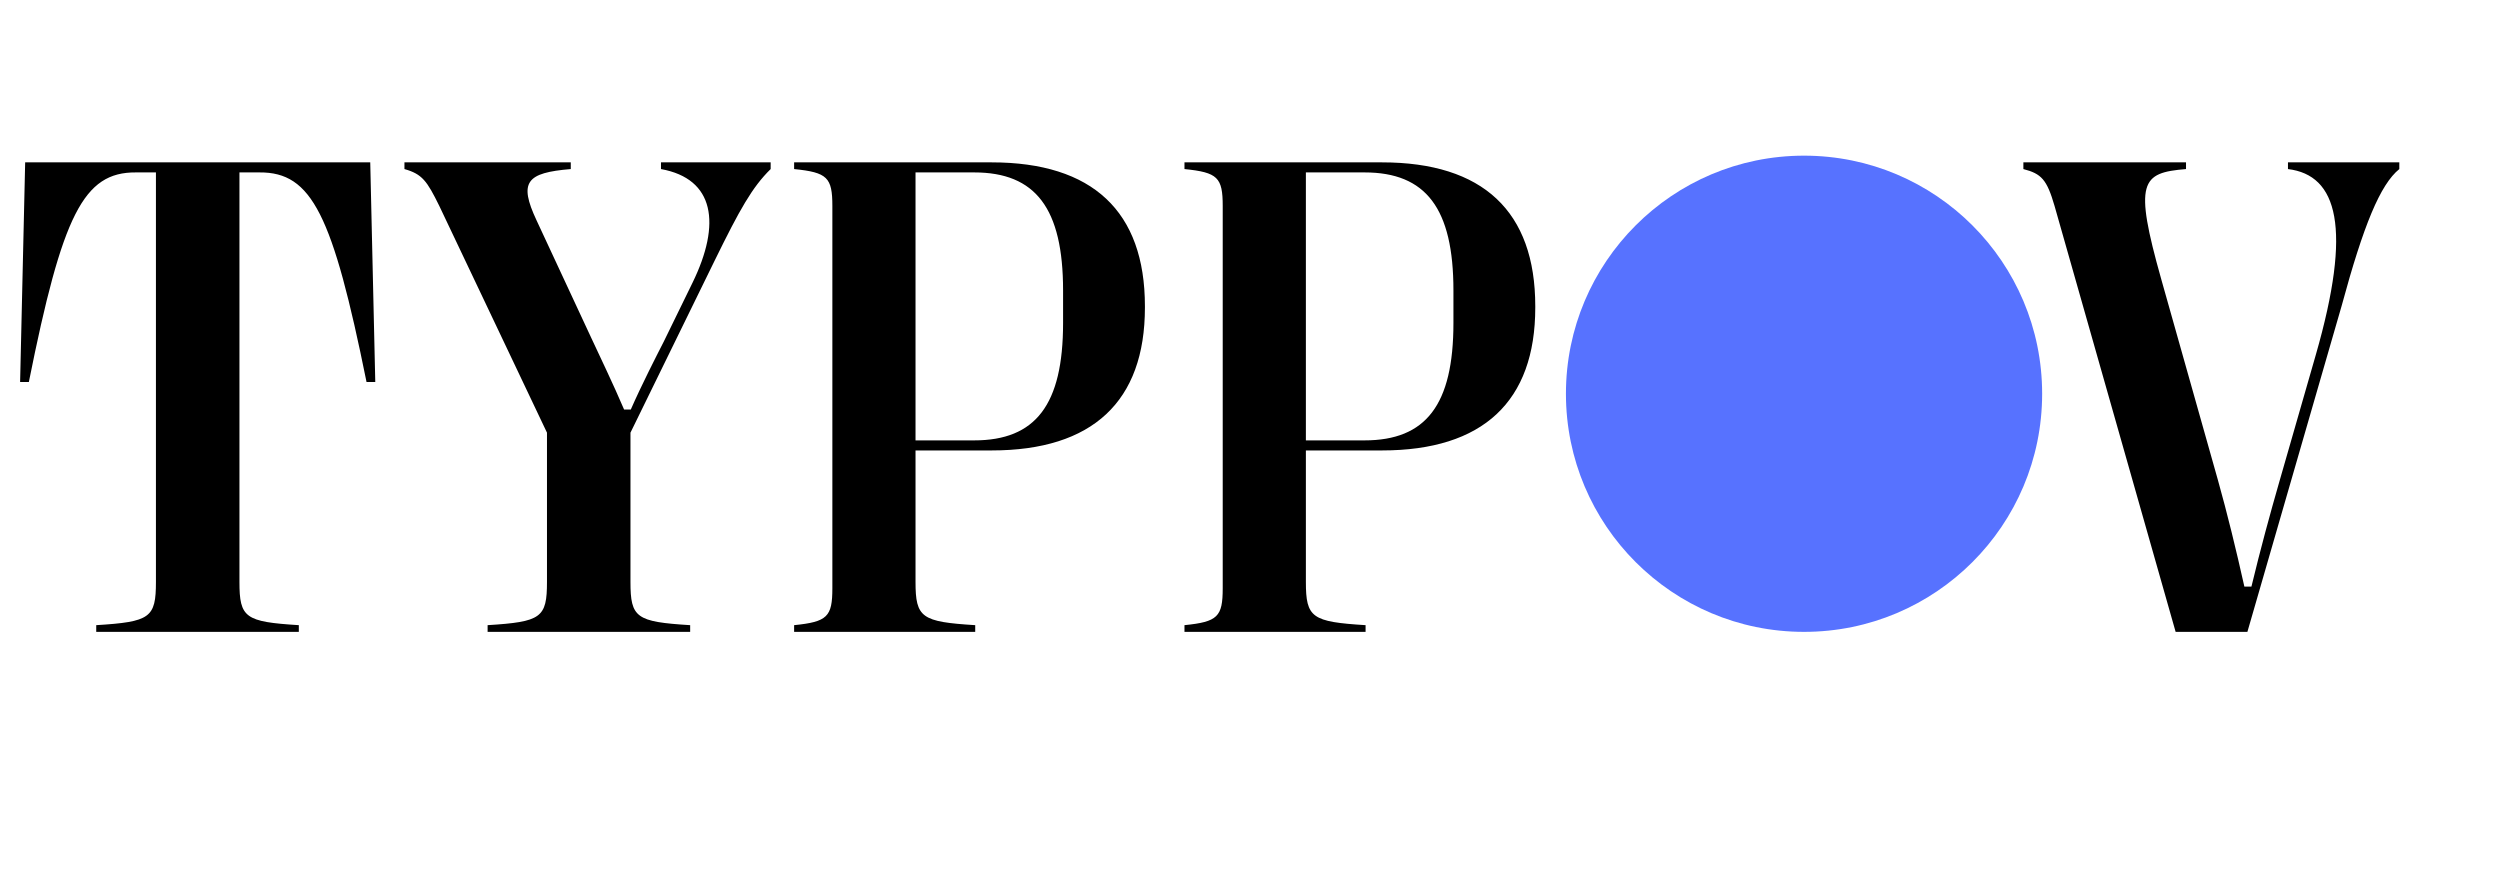
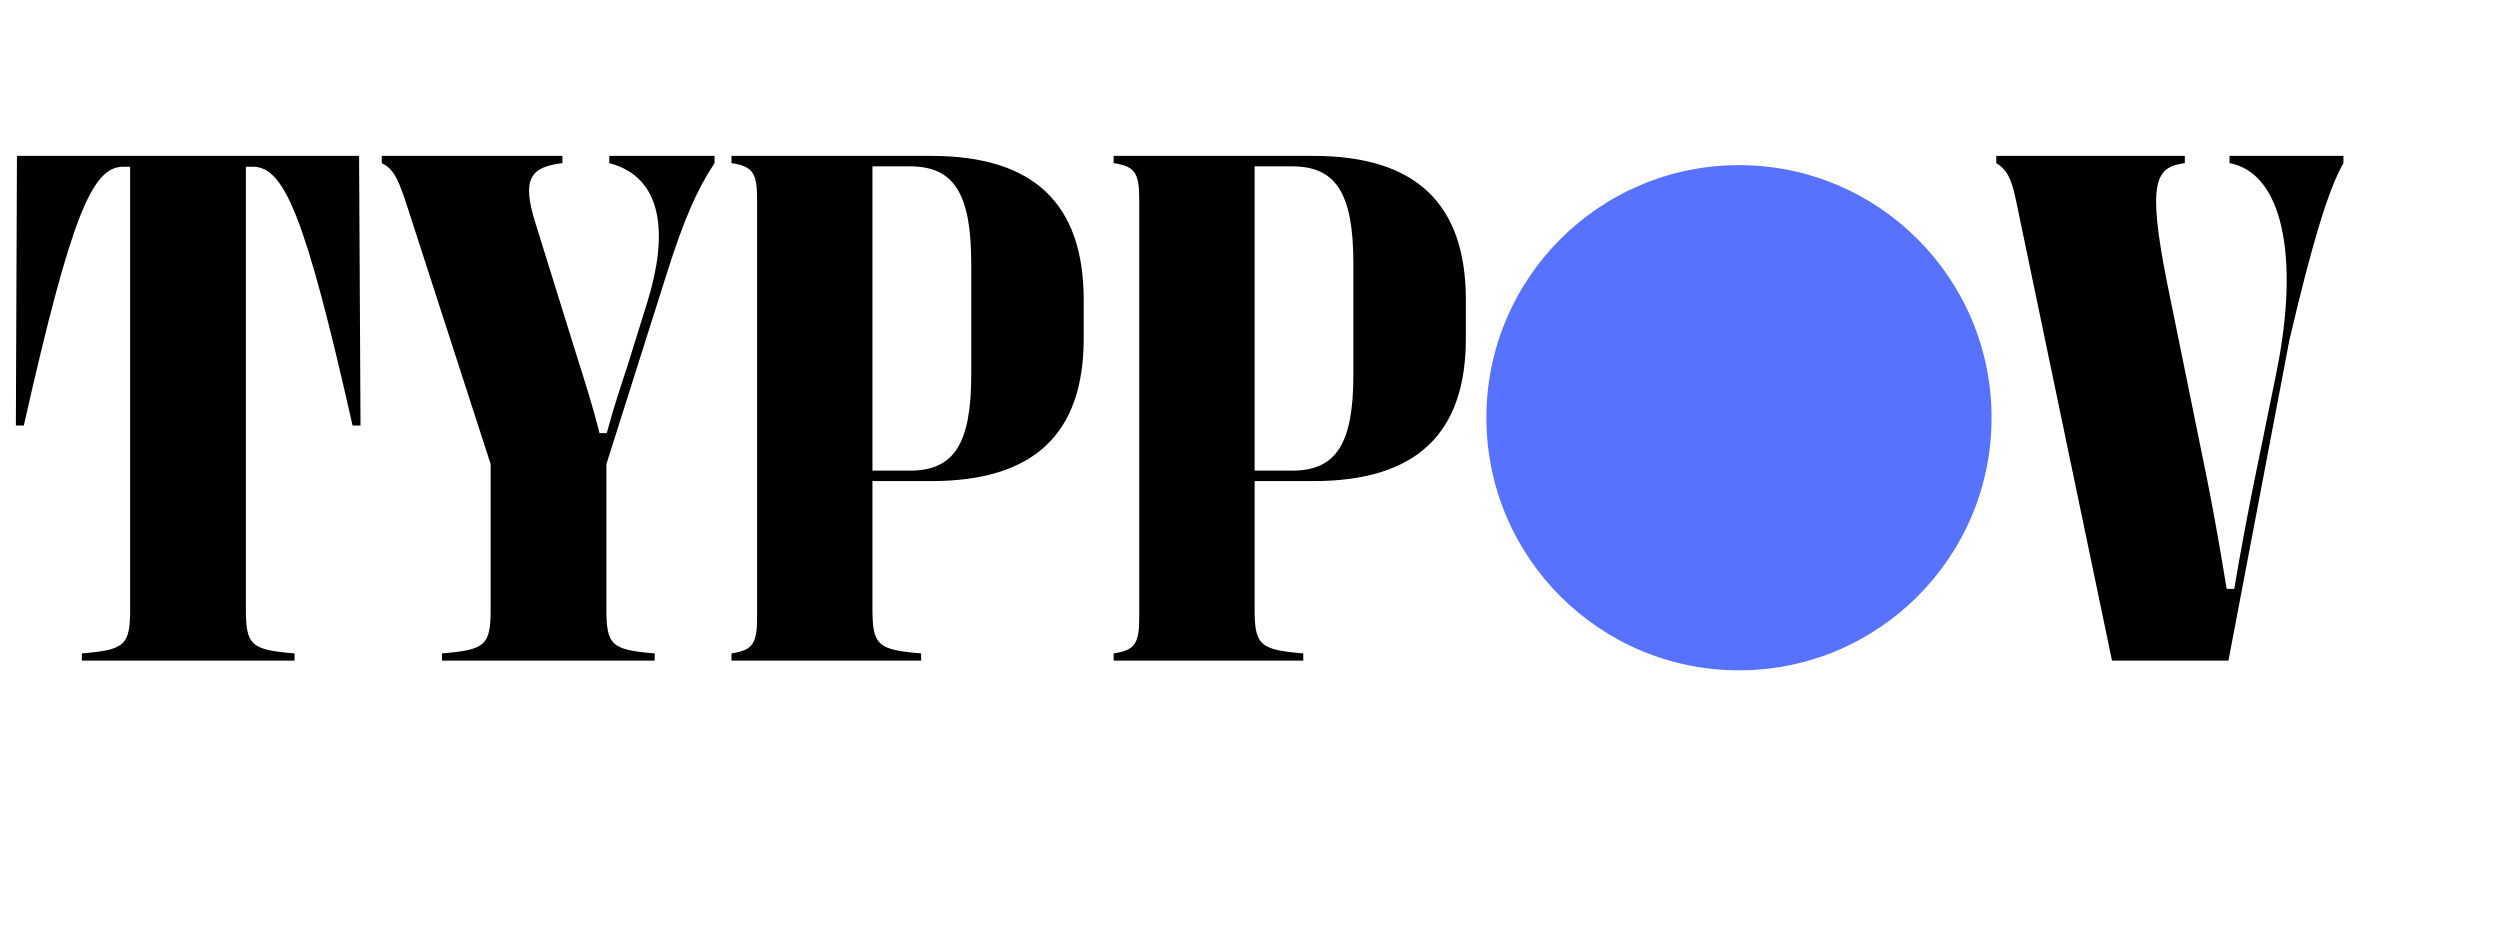
- <svg xmlns="http://www.w3.org/2000/svg" width="91" height="32" viewBox="0 0 91 32" fill="none">
-   <path d="M10.877 23H3.503V22.756C5.469 22.634 5.676 22.487 5.676 21.181V6.276H4.944C3.04 6.264 2.271 7.814 1.05 13.906H0.732L0.916 5.91H13.477L13.66 13.906H13.342C12.109 7.814 11.352 6.264 9.448 6.276H8.716V21.181C8.716 22.487 8.923 22.634 10.877 22.756V23ZM25.122 23H17.749V22.756C19.702 22.634 19.91 22.487 19.91 21.181V15.749L15.991 7.497C15.54 6.582 15.369 6.337 14.722 6.154V5.91H20.776V6.154C19.165 6.289 18.872 6.618 19.531 8.022L21.497 12.246C21.826 12.954 22.327 13.991 22.717 14.907H22.961C23.352 14.016 23.889 12.966 24.158 12.441L25.207 10.293C26.257 8.144 26.013 6.508 24.06 6.154V5.91H28.052V6.154C27.38 6.813 26.929 7.619 26.013 9.487L22.949 15.749V21.181C22.949 22.487 23.157 22.634 25.122 22.756V23ZM35.498 23H28.906V22.756C30.115 22.634 30.298 22.451 30.298 21.413V7.497C30.298 6.459 30.115 6.276 28.906 6.154V5.91H36.096C39.77 5.91 41.675 7.692 41.675 11.147V11.196C41.675 14.614 39.77 16.396 36.096 16.396H33.325V21.181C33.325 22.487 33.545 22.634 35.498 22.756V23ZM33.325 6.276V16.03H35.461C37.695 16.03 38.696 14.736 38.696 11.757V10.573C38.696 7.583 37.695 6.276 35.461 6.276H33.325ZM49.707 23H43.115V22.756C44.324 22.634 44.507 22.451 44.507 21.413V7.497C44.507 6.459 44.324 6.276 43.115 6.154V5.91H50.305C53.98 5.91 55.884 7.692 55.884 11.147V11.196C55.884 14.614 53.98 16.396 50.305 16.396H47.534V21.181C47.534 22.487 47.754 22.634 49.707 22.756V23ZM47.534 6.276V16.03H49.67C51.904 16.03 52.905 14.736 52.905 11.757V10.573C52.905 7.583 51.904 6.276 49.67 6.276H47.534Z" fill="black" />
-   <path d="M81.805 23H79.193L74.786 7.497C74.505 6.533 74.31 6.325 73.651 6.154V5.91H79.571V6.154C77.936 6.289 77.667 6.606 78.668 10.158L80.731 17.47C81.073 18.691 81.39 19.985 81.695 21.352H81.952C82.281 19.985 82.635 18.691 82.965 17.544L84.295 12.917C85.626 8.291 85.089 6.374 83.282 6.154V5.91H87.335V6.154C86.639 6.716 86.029 8.205 85.235 11.135L81.805 23Z" fill="black" />
-   <circle cx="65.667" cy="14.333" r="8.667" fill="#5772FF" />
+ <svg xmlns="http://www.w3.org/2000/svg" width="193" height="72" viewBox="0 0 193 72" fill="none">
+   <path d="M22.739 51H6.318V50.443C9.686 50.165 10.047 49.803 10.047 46.964V12.87H9.546C7.125 12.842 5.511 16.572 1.837 32.853H1.225L1.308 12.035H27.721L27.832 32.853H27.22C23.546 16.572 21.932 12.842 19.482 12.87H18.981V46.964C18.981 49.803 19.343 50.165 22.739 50.443V51ZM50.543 51H34.122V50.443C37.518 50.165 37.879 49.803 37.879 46.964V35.831L31.255 15.375C30.643 13.622 30.337 13.037 29.474 12.592V12.035H43.418V12.592C40.941 12.898 40.245 13.789 41.358 17.295L44.615 27.76C45.171 29.514 45.784 31.434 46.285 33.438H46.841C47.37 31.462 48.01 29.541 48.428 28.289L49.986 23.279C51.545 18.242 51.294 13.705 47.036 12.592V12.035H55.163V12.592C53.827 14.623 52.853 16.767 51.461 21.164L46.813 35.831V46.964C46.813 49.803 47.175 50.165 50.543 50.443V51ZM71.111 51H56.471V50.443C58.113 50.193 58.447 49.692 58.447 47.66V15.375C58.447 13.343 58.113 12.842 56.471 12.592V12.035H71.89C79.794 12.035 83.663 15.709 83.663 23.168V26.118C83.663 33.522 79.794 37.14 71.89 37.14H67.353V46.992C67.353 49.803 67.743 50.165 71.111 50.443V51ZM67.353 12.842V36.333H70.248C73.644 36.333 74.98 34.273 74.98 28.929V20.357C74.98 14.93 73.644 12.842 70.248 12.842H67.353ZM100.613 51H85.973V50.443C87.615 50.193 87.949 49.692 87.949 47.66V15.375C87.949 13.343 87.615 12.842 85.973 12.592V12.035H101.392C109.296 12.035 113.165 15.709 113.165 23.168V26.118C113.165 33.522 109.296 37.14 101.392 37.14H96.856V46.992C96.856 49.803 97.245 50.165 100.613 50.443V51ZM96.856 12.842V36.333H99.75C103.146 36.333 104.481 34.273 104.481 28.929V20.357C104.481 14.93 103.146 12.842 99.75 12.842H96.856Z" fill="black" />
+   <path d="M172.036 51H163.046L155.615 15.375C155.253 13.677 154.892 13.065 154.112 12.592V12.035H168.668V12.592C166.442 12.898 165.718 13.9 167.305 21.86L170.422 37.167C170.923 39.728 171.424 42.511 171.897 45.461H172.481C172.982 42.511 173.511 39.728 173.957 37.502L175.766 28.623C177.547 19.745 176.183 13.343 172.12 12.592V12.035H180.915V12.592C179.773 14.568 178.521 18.659 176.74 26.257L172.036 51Z" fill="black" />
+   <circle cx="134.25" cy="32.249" r="19.5" fill="#5772FF" />
</svg>
